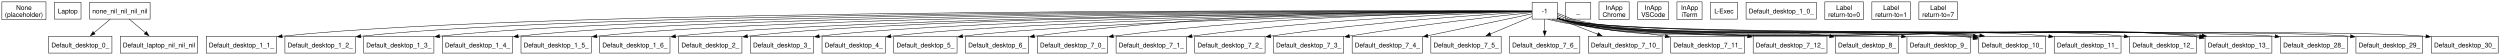
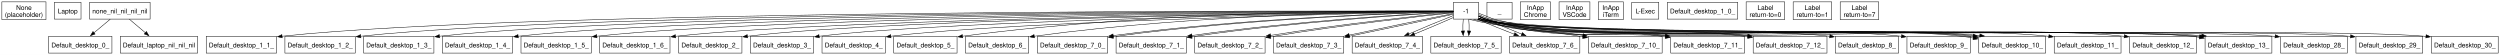
<svg xmlns="http://www.w3.org/2000/svg" width="5369pt" height="118pt" viewBox="0.00 0.00 5369.00 118.00">
  <g id="graph0" class="graph" transform="scale(1 1) rotate(0) translate(4 114)">
    <polygon fill="white" stroke="none" points="-4,4 -4,-114 5365.12,-114 5365.12,4 -4,4" />
    <g id="node1" class="node">
      <polygon fill="none" stroke="black" points="94.75,-110 0,-110 0,-72 94.75,-72 94.75,-110" />
      <text xml:space="preserve" text-anchor="middle" x="47.38" y="-92.7" font-family="Helvetica,sans-Serif" font-size="14.00">None</text>
      <text xml:space="preserve" text-anchor="middle" x="47.38" y="-77.7" font-family="Helvetica,sans-Serif" font-size="14.00">(placeholder)</text>
    </g>
    <g id="node2" class="node">
      <polygon fill="none" stroke="black" points="170,-109 112.75,-109 112.75,-73 170,-73 170,-109" />
      <text xml:space="preserve" text-anchor="middle" x="141.38" y="-85.2" font-family="Helvetica,sans-Serif" font-size="14.00">Laptop</text>
    </g>
    <g id="node3" class="node">
      <polygon fill="none" stroke="black" points="236.38,-36 100.38,-36 100.38,0 236.38,0 236.38,-36" />
      <text xml:space="preserve" text-anchor="middle" x="168.38" y="-12.2" font-family="Helvetica,sans-Serif" font-size="14.00">Default_desktop_0_</text>
    </g>
    <g id="node4" class="node">
-       <polygon fill="none" stroke="black" points="3340.38,-109 3286.38,-109 3286.38,-73 3340.38,-73 3340.38,-109" />
-       <text xml:space="preserve" text-anchor="middle" x="3313.38" y="-85.2" font-family="Helvetica,sans-Serif" font-size="14.00">-1</text>
+       <polygon fill="none" stroke="black" points="3171.38,-109 3117.38,-109 3117.38,-73 3171.38,-73 3171.38,-109" />
+       <text xml:space="preserve" text-anchor="middle" x="3144.38" y="-85.2" font-family="Helvetica,sans-Serif" font-size="14.00">-1</text>
    </g>
    <g id="node11" class="node">
      <polygon fill="none" stroke="black" points="589.88,-36 438.88,-36 438.88,0 589.88,0 589.88,-36" />
      <text xml:space="preserve" text-anchor="middle" x="514.38" y="-12.2" font-family="Helvetica,sans-Serif" font-size="14.00">Default_desktop_1_1_</text>
    </g>
    <g id="edge3" class="edge">
-       <path fill="none" stroke="black" d="M3286.07,-90.14C3038.81,-91.26 1182.77,-97.61 601.68,-36.23" />
-       <polygon fill="black" stroke="black" points="602.11,-32.76 591.79,-35.16 601.36,-39.71 602.11,-32.76" />
+       <path fill="none" stroke="black" d="M3116.9,-90.09C2877.79,-90.82 1145.75,-94.01 601.36,-36.2" />
+       <polygon fill="black" stroke="black" points="602.11,-32.76 591.79,-35.16 601.35,-39.72 602.11,-32.76" />
    </g>
    <g id="node12" class="node">
      <polygon fill="none" stroke="black" points="758.88,-36 607.88,-36 607.88,0 758.88,0 758.88,-36" />
      <text xml:space="preserve" text-anchor="middle" x="683.38" y="-12.2" font-family="Helvetica,sans-Serif" font-size="14.00">Default_desktop_1_2_</text>
    </g>
    <g id="edge4" class="edge">
-       <path fill="none" stroke="black" d="M3285.9,-90.09C3046.79,-90.82 1314.75,-94.01 770.36,-36.2" />
-       <polygon fill="black" stroke="black" points="771.11,-32.76 760.79,-35.16 770.35,-39.72 771.11,-32.76" />
+       <path fill="none" stroke="black" d="M3116.93,-90.05C2887.11,-90.34 1279.38,-90.42 770.73,-36.24" />
+       <polygon fill="black" stroke="black" points="771.11,-32.76 760.79,-35.15 770.35,-39.72 771.11,-32.76" />
    </g>
    <g id="node13" class="node">
      <polygon fill="none" stroke="black" points="927.88,-36 776.88,-36 776.88,0 927.88,0 927.88,-36" />
      <text xml:space="preserve" text-anchor="middle" x="852.38" y="-12.2" font-family="Helvetica,sans-Serif" font-size="14.00">Default_desktop_1_3_</text>
    </g>
    <g id="edge5" class="edge">
-       <path fill="none" stroke="black" d="M3285.93,-90.05C3056.11,-90.34 1448.38,-90.42 939.73,-36.24" />
+       <path fill="none" stroke="black" d="M3117.15,-89.99C2897.6,-89.83 1412.12,-86.86 939.6,-36.23" />
      <polygon fill="black" stroke="black" points="940.11,-32.76 929.79,-35.15 939.35,-39.72 940.11,-32.76" />
    </g>
    <g id="node14" class="node">
      <polygon fill="none" stroke="black" points="1096.88,-36 945.88,-36 945.88,0 1096.88,0 1096.88,-36" />
      <text xml:space="preserve" text-anchor="middle" x="1021.38" y="-12.2" font-family="Helvetica,sans-Serif" font-size="14.00">Default_desktop_1_4_</text>
    </g>
    <g id="edge6" class="edge">
-       <path fill="none" stroke="black" d="M3286.15,-89.99C3066.6,-89.83 1581.12,-86.86 1108.6,-36.23" />
-       <polygon fill="black" stroke="black" points="1109.11,-32.76 1098.79,-35.15 1108.35,-39.72 1109.11,-32.76" />
+       <path fill="none" stroke="black" d="M3116.92,-89.93C2906.43,-89.27 1545.02,-83.28 1108.67,-36.24" />
+       <polygon fill="black" stroke="black" points="1109.12,-32.76 1098.79,-35.14 1108.35,-39.72 1109.12,-32.76" />
    </g>
    <g id="node15" class="node">
      <polygon fill="none" stroke="black" points="1265.88,-36 1114.88,-36 1114.88,0 1265.88,0 1265.88,-36" />
      <text xml:space="preserve" text-anchor="middle" x="1190.38" y="-12.2" font-family="Helvetica,sans-Serif" font-size="14.00">Default_desktop_1_5_</text>
    </g>
    <g id="edge7" class="edge">
-       <path fill="none" stroke="black" d="M3285.92,-89.93C3075.43,-89.27 1714.02,-83.28 1277.67,-36.24" />
-       <polygon fill="black" stroke="black" points="1278.12,-32.76 1267.79,-35.14 1277.35,-39.72 1278.12,-32.76" />
+       <path fill="none" stroke="black" d="M3116.99,-89.85C2916.97,-88.67 1677.83,-79.73 1277.6,-36.23" />
+       <polygon fill="black" stroke="black" points="1278.12,-32.77 1267.79,-35.14 1277.34,-39.73 1278.12,-32.77" />
    </g>
    <g id="node16" class="node">
      <polygon fill="none" stroke="black" points="1434.88,-36 1283.88,-36 1283.88,0 1434.88,0 1434.88,-36" />
      <text xml:space="preserve" text-anchor="middle" x="1359.38" y="-12.2" font-family="Helvetica,sans-Serif" font-size="14.00">Default_desktop_1_6_</text>
    </g>
    <g id="edge8" class="edge">
-       <path fill="none" stroke="black" d="M3286.01,-89.84C3086.1,-88.6 1847.67,-79.29 1446.61,-36.09" />
-       <polygon fill="black" stroke="black" points="1447.1,-32.63 1436.78,-35.01 1446.33,-39.58 1447.1,-32.63" />
+       <path fill="none" stroke="black" d="M3117.09,-89.75C2928.17,-87.95 1811.76,-75.8 1446.64,-36.1" />
+       <polygon fill="black" stroke="black" points="1447.11,-32.63 1436.78,-35 1446.33,-39.59 1447.11,-32.63" />
    </g>
    <g id="node17" class="node">
      <polygon fill="none" stroke="black" points="1589.38,-36 1453.38,-36 1453.38,0 1589.38,0 1589.38,-36" />
      <text xml:space="preserve" text-anchor="middle" x="1521.38" y="-12.2" font-family="Helvetica,sans-Serif" font-size="14.00">Default_desktop_2_</text>
    </g>
    <g id="edge9" class="edge">
-       <path fill="none" stroke="black" d="M3286.14,-89.84C3096.36,-88.59 1968.24,-79.5 1600.87,-36.13" />
-       <polygon fill="black" stroke="black" points="1601.55,-32.69 1591.2,-34.96 1600.7,-39.64 1601.55,-32.69" />
+       <path fill="none" stroke="black" d="M3116.99,-89.73C2937.97,-87.84 1931.9,-75.65 1600.72,-36.12" />
+       <polygon fill="black" stroke="black" points="1601.55,-32.7 1591.2,-34.95 1600.69,-39.64 1601.55,-32.7" />
    </g>
    <g id="node18" class="node">
      <polygon fill="none" stroke="black" points="1743.38,-36 1607.38,-36 1607.38,0 1743.38,0 1743.38,-36" />
      <text xml:space="preserve" text-anchor="middle" x="1675.38" y="-12.2" font-family="Helvetica,sans-Serif" font-size="14.00">Default_desktop_3_</text>
    </g>
    <g id="edge10" class="edge">
-       <path fill="none" stroke="black" d="M3286.02,-89.74C3106.07,-87.91 2089.33,-75.99 1754.83,-36.13" />
-       <polygon fill="black" stroke="black" points="1755.55,-32.69 1745.2,-34.95 1754.7,-39.64 1755.55,-32.69" />
+       <path fill="none" stroke="black" d="M3117.03,-89.61C2948.95,-87.08 2053.62,-72.19 1754.92,-36.15" />
+       <polygon fill="black" stroke="black" points="1755.56,-32.7 1745.2,-34.94 1754.69,-39.65 1755.56,-32.7" />
    </g>
    <g id="node19" class="node">
      <polygon fill="none" stroke="black" points="1897.38,-36 1761.38,-36 1761.38,0 1897.38,0 1897.38,-36" />
      <text xml:space="preserve" text-anchor="middle" x="1829.38" y="-12.2" font-family="Helvetica,sans-Serif" font-size="14.00">Default_desktop_4_</text>
    </g>
    <g id="edge11" class="edge">
-       <path fill="none" stroke="black" d="M3286.01,-89.62C3116.84,-87.16 2211.04,-72.53 1909.04,-36.16" />
-       <polygon fill="black" stroke="black" points="1909.56,-32.7 1899.2,-34.94 1908.69,-39.65 1909.56,-32.7" />
+       <path fill="none" stroke="black" d="M3117.03,-89.45C2960.38,-86.23 2174.78,-68.74 1908.83,-36.14" />
+       <polygon fill="black" stroke="black" points="1909.56,-32.71 1899.2,-34.92 1908.68,-39.65 1909.56,-32.71" />
    </g>
    <g id="node20" class="node">
      <polygon fill="none" stroke="black" points="2051.38,-36 1915.38,-36 1915.38,0 2051.38,0 2051.38,-36" />
      <text xml:space="preserve" text-anchor="middle" x="1983.38" y="-12.2" font-family="Helvetica,sans-Serif" font-size="14.00">Default_desktop_5_</text>
    </g>
    <g id="edge12" class="edge">
-       <path fill="none" stroke="black" d="M3285.96,-89.47C3128.02,-86.31 2332.19,-69.07 2062.97,-36.16" />
-       <polygon fill="black" stroke="black" points="2063.56,-32.71 2053.2,-34.92 2062.68,-39.65 2063.56,-32.71" />
+       <path fill="none" stroke="black" d="M3116.99,-90.32C2994.82,-91.38 2487.26,-92.12 2062.97,-36.21" />
+       <polygon fill="black" stroke="black" points="2063.58,-32.76 2053.2,-34.91 2062.65,-39.7 2063.58,-32.76" />
    </g>
    <g id="node21" class="node">
      <polygon fill="none" stroke="black" points="2205.38,-36 2069.38,-36 2069.38,0 2205.38,0 2205.38,-36" />
      <text xml:space="preserve" text-anchor="middle" x="2137.38" y="-12.2" font-family="Helvetica,sans-Serif" font-size="14.00">Default_desktop_6_</text>
    </g>
    <g id="edge13" class="edge">
-       <path fill="none" stroke="black" d="M3286.03,-90.34C3162.89,-91.54 2647.4,-92.8 2216.82,-36.19" />
-       <polygon fill="black" stroke="black" points="2217.58,-32.76 2207.2,-34.91 2216.65,-39.7 2217.58,-32.76" />
+       <path fill="none" stroke="black" d="M3117.21,-90C3006.4,-89.67 2577.74,-85.19 2216.9,-36.21" />
+       <polygon fill="black" stroke="black" points="2217.59,-32.78 2207.21,-34.88 2216.64,-39.71 2217.59,-32.78" />
    </g>
    <g id="node22" class="node">
      <polygon fill="none" stroke="black" points="2374.88,-36 2223.88,-36 2223.88,0 2374.88,0 2374.88,-36" />
      <text xml:space="preserve" text-anchor="middle" x="2299.38" y="-12.2" font-family="Helvetica,sans-Serif" font-size="14.00">Default_desktop_7_0_</text>
    </g>
    <g id="edge14" class="edge">
-       <path fill="none" stroke="black" d="M3286.23,-89.83C3175.52,-88.83 2747.15,-82.12 2386.49,-36.3" />
-       <polygon fill="black" stroke="black" points="2387.17,-32.86 2376.8,-35.06 2386.27,-39.81 2387.17,-32.86" />
+       <path fill="none" stroke="black" d="M3116.96,-89.42C3018.16,-86.94 2672.4,-75.57 2386.23,-37.59" />
+       <polygon fill="black" stroke="black" points="2387.1,-34.18 2376.72,-36.32 2386.17,-41.12 2387.1,-34.18" />
+     </g>
+     <g id="edge24" class="edge">
+       <path fill="none" stroke="black" d="M3117.11,-89.23C3018.72,-86.36 2674.21,-74.36 2392.38,-36 2390.36,-35.73 2388.32,-35.43 2386.27,-35.12" />
+       <polygon fill="black" stroke="black" points="2387.08,-31.71 2376.65,-33.57 2385.96,-38.62 2387.08,-31.71" />
    </g>
    <g id="node23" class="node">
      <polygon fill="none" stroke="black" points="2543.88,-36 2392.88,-36 2392.88,0 2543.88,0 2543.88,-36" />
      <text xml:space="preserve" text-anchor="middle" x="2468.38" y="-12.2" font-family="Helvetica,sans-Serif" font-size="14.00">Default_desktop_7_1_</text>
    </g>
    <g id="edge15" class="edge">
-       <path fill="none" stroke="black" d="M3285.94,-89.33C3188.01,-86.67 2846.32,-75.1 2555.5,-36.33" />
-       <polygon fill="black" stroke="black" points="2556.18,-32.89 2545.81,-35.03 2555.25,-39.83 2556.18,-32.89" />
+       <path fill="none" stroke="black" d="M3116.91,-88.76C3032.85,-84.46 2772.81,-68.73 2555.63,-37.77" />
+       <polygon fill="black" stroke="black" points="2556.24,-34.32 2545.84,-36.36 2555.24,-41.25 2556.24,-34.32" />
+     </g>
+     <g id="edge25" class="edge">
+       <path fill="none" stroke="black" d="M3116.92,-88.33C3033.08,-83.38 2774.29,-67.16 2561.38,-36 2559.36,-35.71 2557.33,-35.39 2555.28,-35.07" />
+       <polygon fill="black" stroke="black" points="2556.11,-31.66 2545.66,-33.46 2554.95,-38.56 2556.11,-31.66" />
    </g>
    <g id="node24" class="node">
      <polygon fill="none" stroke="black" points="2712.88,-36 2561.88,-36 2561.88,0 2712.88,0 2712.88,-36" />
      <text xml:space="preserve" text-anchor="middle" x="2637.38" y="-12.2" font-family="Helvetica,sans-Serif" font-size="14.00">Default_desktop_7_2_</text>
    </g>
    <g id="edge16" class="edge">
-       <path fill="none" stroke="black" d="M3286.11,-88.57C3203.18,-84 2946.58,-68.22 2724.53,-36.38" />
-       <polygon fill="black" stroke="black" points="2725.21,-32.94 2714.81,-34.97 2724.21,-39.87 2725.21,-32.94" />
+       <path fill="none" stroke="black" d="M3116.94,-87.63C3049.97,-81.16 2873.74,-62.05 2724.42,-37.96" />
+       <polygon fill="black" stroke="black" points="2725.19,-34.54 2714.76,-36.39 2724.07,-41.45 2725.19,-34.54" />
+     </g>
+     <g id="edge26" class="edge">
+       <path fill="none" stroke="black" d="M3116.94,-86.7C3050.27,-79.25 2875.56,-59.93 2730.38,-36 2728.37,-35.67 2726.34,-35.33 2724.29,-34.97" />
+       <polygon fill="black" stroke="black" points="2725.16,-31.57 2714.7,-33.25 2723.92,-38.46 2725.16,-31.57" />
    </g>
    <g id="node25" class="node">
      <polygon fill="none" stroke="black" points="2881.88,-36 2730.88,-36 2730.88,0 2881.88,0 2881.88,-36" />
      <text xml:space="preserve" text-anchor="middle" x="2806.38" y="-12.2" font-family="Helvetica,sans-Serif" font-size="14.00">Default_desktop_7_3_</text>
    </g>
    <g id="edge17" class="edge">
-       <path fill="none" stroke="black" d="M3286.06,-87.21C3220.22,-80.34 3047.39,-61.41 2893.39,-36.44" />
-       <polygon fill="black" stroke="black" points="2894.26,-33.04 2883.83,-34.87 2893.13,-39.94 2894.26,-33.04" />
+       <path fill="none" stroke="black" d="M3116.94,-85.01C3068.71,-75.51 2967.22,-54.36 2893.31,-38.54" />
+       <polygon fill="black" stroke="black" points="2894.15,-35.14 2883.63,-36.47 2892.68,-41.99 2894.15,-35.14" />
+     </g>
+     <g id="edge27" class="edge">
+       <path fill="none" stroke="black" d="M3117.01,-83.38C3068.8,-72.68 2967.22,-51.22 2893.27,-36.02" />
+       <polygon fill="black" stroke="black" points="2894.09,-32.62 2883.6,-34.04 2892.69,-39.48 2894.09,-32.62" />
    </g>
    <g id="node26" class="node">
      <polygon fill="none" stroke="black" points="3050.88,-36 2899.88,-36 2899.88,0 3050.88,0 3050.88,-36" />
      <text xml:space="preserve" text-anchor="middle" x="2975.38" y="-12.2" font-family="Helvetica,sans-Serif" font-size="14.00">Default_desktop_7_4_</text>
    </g>
    <g id="edge18" class="edge">
-       <path fill="none" stroke="black" d="M3286,-84.25C3237.87,-74.14 3136.17,-52.78 3062.21,-37.24" />
-       <polygon fill="black" stroke="black" points="3063.04,-33.84 3052.53,-35.21 3061.6,-40.69 3063.04,-33.84" />
+       <path fill="none" stroke="black" d="M3117.17,-80.57C3091.28,-70.52 3052.03,-54.24 3021.33,-40.95" />
+       <polygon fill="black" stroke="black" points="3022.81,-37.78 3012.25,-36.99 3020.02,-44.2 3022.81,-37.78" />
+     </g>
+     <g id="edge28" class="edge">
+       <path fill="none" stroke="black" d="M3117.25,-76.31C3094.65,-66.23 3061.82,-52.33 3033.4,-40.74" />
+       <polygon fill="black" stroke="black" points="3034.74,-37.51 3024.16,-36.99 3032.11,-43.99 3034.74,-37.51" />
    </g>
    <g id="node27" class="node">
      <polygon fill="none" stroke="black" points="3219.88,-36 3068.88,-36 3068.88,0 3219.88,0 3219.88,-36" />
      <text xml:space="preserve" text-anchor="middle" x="3144.38" y="-12.2" font-family="Helvetica,sans-Serif" font-size="14.00">Default_desktop_7_5_</text>
    </g>
    <g id="edge19" class="edge">
-       <path fill="none" stroke="black" d="M3286.22,-78.59C3262.12,-68.47 3226.24,-53.39 3196.6,-40.94" />
-       <polygon fill="black" stroke="black" points="3197.96,-37.72 3187.39,-37.07 3195.25,-44.17 3197.96,-37.72" />
+       <path fill="none" stroke="black" d="M3138.5,-72.81C3137.69,-65.14 3137.45,-55.89 3137.75,-47.24" />
+       <polygon fill="black" stroke="black" points="3141.23,-47.75 3138.41,-37.54 3134.24,-47.28 3141.23,-47.75" />
+     </g>
+     <g id="edge29" class="edge">
+       <path fill="none" stroke="black" d="M3150.25,-72.81C3151.06,-65.14 3151.3,-55.89 3151,-47.24" />
+       <polygon fill="black" stroke="black" points="3154.51,-47.28 3150.34,-37.54 3147.52,-47.75 3154.51,-47.28" />
    </g>
    <g id="node28" class="node">
      <polygon fill="none" stroke="black" points="3388.88,-36 3237.88,-36 3237.88,0 3388.88,0 3388.88,-36" />
      <text xml:space="preserve" text-anchor="middle" x="3313.38" y="-12.2" font-family="Helvetica,sans-Serif" font-size="14.00">Default_desktop_7_6_</text>
    </g>
    <g id="edge20" class="edge">
-       <path fill="none" stroke="black" d="M3313.38,-72.81C3313.38,-65.23 3313.38,-56.1 3313.38,-47.54" />
-       <polygon fill="black" stroke="black" points="3316.88,-47.54 3313.38,-37.54 3309.88,-47.54 3316.88,-47.54" />
+       <path fill="none" stroke="black" d="M3170.22,-72.52C3170.61,-72.34 3170.99,-72.17 3171.38,-72 3196.07,-60.93 3223.82,-49.69 3248.25,-40.42" />
+       <polygon fill="black" stroke="black" points="3249.3,-43.77 3257.44,-36.98 3246.85,-37.21 3249.3,-43.77" />
+     </g>
+     <g id="edge30" class="edge">
+       <path fill="none" stroke="black" d="M3171.53,-80.36C3177.48,-77.56 3183.64,-74.57 3189.38,-72 3213.85,-61.03 3241.32,-49.89 3264.24,-40.67" />
+       <polygon fill="black" stroke="black" points="3265.38,-43.99 3273.36,-37.01 3262.77,-37.49 3265.38,-43.99" />
    </g>
    <g id="node29" class="node">
      <polygon fill="none" stroke="black" points="3565.62,-36 3407.12,-36 3407.12,0 3565.62,0 3565.62,-36" />
      <text xml:space="preserve" text-anchor="middle" x="3486.38" y="-12.2" font-family="Helvetica,sans-Serif" font-size="14.00">Default_desktop_7_10_</text>
    </g>
    <g id="edge21" class="edge">
-       <path fill="none" stroke="black" d="M3340.77,-75.97C3343.65,-74.59 3346.56,-73.24 3349.38,-72 3374.67,-60.81 3403.12,-49.59 3427.51,-40.38" />
-       <polygon fill="black" stroke="black" points="3428.5,-43.74 3436.63,-36.95 3426.04,-37.19 3428.5,-43.74" />
+       <path fill="none" stroke="black" d="M3169.77,-72.54C3170.31,-72.35 3170.84,-72.17 3171.38,-72 3264.79,-41.7 3292.71,-53.31 3389.38,-36 3391.41,-35.64 3393.47,-35.26 3395.56,-34.88" />
+       <polygon fill="black" stroke="black" points="3396.14,-38.34 3405.34,-33.08 3394.87,-31.45 3396.14,-38.34" />
+     </g>
+     <g id="edge31" class="edge">
+       <path fill="none" stroke="black" d="M3171.62,-79.37C3177.44,-76.62 3183.53,-73.9 3189.38,-72 3278.87,-42.97 3308.26,-52.41 3395.57,-38.03" />
+       <polygon fill="black" stroke="black" points="3396.05,-41.5 3405.32,-36.36 3394.87,-34.6 3396.05,-41.5" />
    </g>
    <g id="node30" class="node">
      <polygon fill="none" stroke="black" points="3742.62,-36 3584.12,-36 3584.12,0 3742.62,0 3742.62,-36" />
      <text xml:space="preserve" text-anchor="middle" x="3663.38" y="-12.2" font-family="Helvetica,sans-Serif" font-size="14.00">Default_desktop_7_11_</text>
    </g>
    <g id="edge22" class="edge">
-       <path fill="none" stroke="black" d="M3340.53,-75.35C3343.46,-74.09 3346.45,-72.94 3349.38,-72 3442.39,-42.09 3472.52,-52.68 3572.6,-36.23" />
-       <polygon fill="black" stroke="black" points="3573.06,-39.7 3582.33,-34.57 3571.88,-32.8 3573.06,-39.7" />
+       <path fill="none" stroke="black" d="M3169.35,-72.61C3170.03,-72.4 3170.7,-72.19 3171.38,-72 3340.49,-23.85 3391.25,-60.52 3565.38,-36 3567.84,-35.65 3570.35,-35.28 3572.87,-34.89" />
+       <polygon fill="black" stroke="black" points="3573.26,-38.38 3582.57,-33.33 3572.15,-31.47 3573.26,-38.38" />
+     </g>
+     <g id="edge32" class="edge">
+       <path fill="none" stroke="black" d="M3171.53,-79.09C3177.36,-76.34 3183.46,-73.68 3189.38,-72 3354.86,-24.88 3407.02,-58.99 3572.76,-37.44" />
+       <polygon fill="black" stroke="black" points="3572.9,-40.95 3582.34,-36.14 3571.96,-34.01 3572.9,-40.95" />
    </g>
    <g id="node31" class="node">
      <polygon fill="none" stroke="black" points="3919.62,-36 3761.12,-36 3761.12,0 3919.62,0 3919.62,-36" />
      <text xml:space="preserve" text-anchor="middle" x="3840.38" y="-12.2" font-family="Helvetica,sans-Serif" font-size="14.00">Default_desktop_7_12_</text>
    </g>
    <g id="edge23" class="edge">
-       <path fill="none" stroke="black" d="M3340.87,-74.97C3343.69,-73.82 3346.55,-72.8 3349.38,-72 3518.41,-24.04 3571.55,-59.34 3749.52,-36.13" />
-       <polygon fill="black" stroke="black" points="3749.92,-39.61 3759.36,-34.8 3748.98,-32.67 3749.92,-39.61" />
+       <path fill="none" stroke="black" d="M3169.35,-72.58C3170.02,-72.38 3170.7,-72.18 3171.38,-72 3416.89,-5.82 3490.1,-67.92 3742.38,-36 3744.85,-35.69 3747.36,-35.35 3749.89,-34.99" />
+       <polygon fill="black" stroke="black" points="3750.24,-38.47 3759.6,-33.5 3749.18,-31.55 3750.24,-38.47" />
+     </g>
+     <g id="edge33" class="edge">
+       <path fill="none" stroke="black" d="M3171.5,-78.99C3177.33,-76.23 3183.44,-73.6 3189.38,-72 3431.18,-6.82 3505.85,-66.07 3749.49,-37.33" />
+       <polygon fill="black" stroke="black" points="3749.84,-40.81 3759.34,-36.12 3748.99,-33.86 3749.84,-40.81" />
    </g>
    <g id="node32" class="node">
      <polygon fill="none" stroke="black" points="4073.38,-36 3937.38,-36 3937.38,0 4073.38,0 4073.38,-36" />
      <text xml:space="preserve" text-anchor="middle" x="4005.38" y="-12.2" font-family="Helvetica,sans-Serif" font-size="14.00">Default_desktop_8_</text>
    </g>
-     <g id="edge24" class="edge">
-       <path fill="none" stroke="black" d="M3340.84,-74.89C3343.67,-73.76 3346.54,-72.76 3349.38,-72 3594.82,-5.95 3670.91,-70.03 3925.94,-36.18" />
-       <polygon fill="black" stroke="black" points="3926.11,-39.69 3935.54,-34.87 3925.16,-32.76 3926.11,-39.69" />
+     <g id="edge34" class="edge">
+       <path fill="none" stroke="black" d="M3171.83,-74.85C3174.66,-73.73 3177.54,-72.74 3180.38,-72 3337.99,-30.77 3745.82,-56.87 3925.79,-36.11" />
+       <polygon fill="black" stroke="black" points="3926.05,-39.61 3935.55,-34.9 3925.19,-32.66 3926.05,-39.61" />
    </g>
    <g id="node33" class="node">
      <polygon fill="none" stroke="black" points="4227.38,-36 4091.38,-36 4091.38,0 4227.38,0 4227.38,-36" />
      <text xml:space="preserve" text-anchor="middle" x="4159.38" y="-12.2" font-family="Helvetica,sans-Serif" font-size="14.00">Default_desktop_9_</text>
    </g>
-     <g id="edge25" class="edge">
-       <path fill="none" stroke="black" d="M3340.83,-74.85C3343.66,-73.73 3346.54,-72.74 3349.38,-72 3503.74,-31.54 3903.08,-56.53 4079.74,-36.12" />
-       <polygon fill="black" stroke="black" points="4080.06,-39.61 4089.55,-34.9 4079.19,-32.66 4080.06,-39.61" />
+     <g id="edge35" class="edge">
+       <path fill="none" stroke="black" d="M3171.83,-74.83C3174.65,-73.71 3177.53,-72.73 3180.38,-72 3371.24,-22.9 3865.64,-60.36 4079.83,-36.11" />
+       <polygon fill="black" stroke="black" points="4080.04,-39.6 4089.55,-34.93 4079.2,-32.66 4080.04,-39.6" />
    </g>
    <g id="node34" class="node">
      <polygon fill="none" stroke="black" points="4389.12,-36 4245.62,-36 4245.62,0 4389.12,0 4389.12,-36" />
      <text xml:space="preserve" text-anchor="middle" x="4317.38" y="-12.2" font-family="Helvetica,sans-Serif" font-size="14.00">Default_desktop_10_</text>
    </g>
-     <g id="edge26" class="edge">
-       <path fill="none" stroke="black" d="M3320.34,-72.56C3321.02,-72.36 3321.7,-72.17 3322.38,-72 3513.41,-22.79 4013.61,-60.34 4209.38,-36 4217.31,-35.01 4225.62,-33.65 4234.04,-32.13" />
-       <polygon fill="black" stroke="black" points="4234.49,-35.61 4243.67,-30.32 4233.2,-28.72 4234.49,-35.61" />
-     </g>
-     <g id="edge27" class="edge">
-       <path fill="none" stroke="black" d="M3338.34,-72.56C3339.02,-72.36 3339.7,-72.17 3340.38,-72 3531.41,-22.79 4031.61,-60.34 4227.38,-36 4229.57,-35.73 4231.79,-35.43 4234.03,-35.1" />
-       <polygon fill="black" stroke="black" points="4234.53,-38.56 4243.86,-33.53 4233.43,-31.65 4234.53,-38.56" />
-     </g>
-     <g id="edge28" class="edge">
-       <path fill="none" stroke="black" d="M3340.48,-78.9C3346.31,-76.14 3352.42,-73.53 3358.38,-72 3545.78,-23.73 4030.68,-58.95 4233.87,-37.32" />
-       <polygon fill="black" stroke="black" points="4234.05,-40.83 4243.58,-36.21 4233.25,-33.87 4234.05,-40.83" />
-     </g>
-     <g id="edge29" class="edge">
-       <path fill="none" stroke="black" d="M3340.86,-85.4C3354.33,-81.04 3365.62,-74.77 3376.38,-72 3562.59,-24.03 4042.53,-58.5 4247.96,-37.73" />
-       <polygon fill="black" stroke="black" points="4248.25,-41.22 4257.81,-36.65 4247.49,-34.26 4248.25,-41.22" />
+     <g id="edge36" class="edge">
+       <path fill="none" stroke="black" d="M3151.34,-72.56C3152.02,-72.36 3152.7,-72.17 3153.38,-72 3380.94,-14.17 3976.27,-64.22 4209.38,-36 4217.31,-35.04 4225.62,-33.69 4234.05,-32.18" />
+       <polygon fill="black" stroke="black" points="4234.49,-35.65 4243.68,-30.38 4233.21,-28.77 4234.49,-35.65" />
+     </g>
+     <g id="edge37" class="edge">
+       <path fill="none" stroke="black" d="M3169.34,-72.56C3170.02,-72.36 3170.7,-72.17 3171.38,-72 3398.94,-14.17 3994.27,-64.22 4227.38,-36 4229.57,-35.73 4231.79,-35.44 4234.03,-35.12" />
+       <polygon fill="black" stroke="black" points="4234.53,-38.58 4243.86,-33.57 4233.44,-31.67 4234.53,-38.58" />
+     </g>
+     <g id="edge38" class="edge">
+       <path fill="none" stroke="black" d="M3171.87,-78.69C3177.58,-76 3183.55,-73.48 3189.38,-72 3413.28,-15.1 3993.19,-62.64 4233.83,-37.3" />
+       <polygon fill="black" stroke="black" points="4233.98,-40.81 4243.53,-36.21 4233.2,-33.85 4233.98,-40.81" />
+     </g>
+     <g id="edge39" class="edge">
+       <path fill="none" stroke="black" d="M3171.86,-85.38C3185.33,-81.02 3196.61,-74.74 3207.38,-72 3430.08,-15.4 4004.97,-62.13 4247.92,-37.71" />
+       <polygon fill="black" stroke="black" points="4248.17,-41.2 4257.74,-36.65 4247.42,-34.24 4248.17,-41.2" />
    </g>
    <g id="node35" class="node">
      <polygon fill="none" stroke="black" points="4551.12,-36 4407.62,-36 4407.62,0 4551.12,0 4551.12,-36" />
      <text xml:space="preserve" text-anchor="middle" x="4479.38" y="-12.2" font-family="Helvetica,sans-Serif" font-size="14.00">Default_desktop_11_</text>
    </g>
-     <g id="edge30" class="edge">
-       <path fill="none" stroke="black" d="M3340.82,-74.81C3343.65,-73.69 3346.53,-72.72 3349.38,-72 3572.01,-15.39 4149,-62.58 4396.33,-36.03" />
-       <polygon fill="black" stroke="black" points="4396.45,-39.54 4405.99,-34.93 4395.66,-32.59 4396.45,-39.54" />
+     <g id="edge40" class="edge">
+       <path fill="none" stroke="black" d="M3171.82,-74.8C3174.65,-73.68 3177.53,-72.72 3180.38,-72 3439.51,-6.77 4111.45,-66.32 4396.29,-36.04" />
+       <polygon fill="black" stroke="black" points="4396.45,-39.54 4405.99,-34.95 4395.66,-32.59 4396.45,-39.54" />
    </g>
    <g id="node36" class="node">
      <polygon fill="none" stroke="black" points="4713.12,-36 4569.62,-36 4569.62,0 4713.12,0 4713.12,-36" />
      <text xml:space="preserve" text-anchor="middle" x="4641.38" y="-12.2" font-family="Helvetica,sans-Serif" font-size="14.00">Default_desktop_12_</text>
    </g>
-     <g id="edge31" class="edge">
-       <path fill="none" stroke="black" d="M3340.82,-74.8C3343.65,-73.68 3346.53,-72.72 3349.38,-72 3607.01,-7.12 4275.1,-66.17 4558.35,-36.03" />
-       <polygon fill="black" stroke="black" points="4558.45,-39.54 4567.99,-34.94 4557.66,-32.59 4558.45,-39.54" />
+     <g id="edge41" class="edge">
+       <path fill="none" stroke="black" d="M3171.82,-74.79C3174.65,-73.67 3177.53,-72.71 3180.38,-72 3474.51,1.5 4237.52,-69.94 4558.28,-36.04" />
+       <polygon fill="black" stroke="black" points="4558.44,-39.54 4567.99,-34.96 4557.67,-32.59 4558.44,-39.54" />
    </g>
    <g id="node37" class="node">
      <polygon fill="none" stroke="black" points="4875.12,-36 4731.62,-36 4731.62,0 4875.12,0 4875.12,-36" />
      <text xml:space="preserve" text-anchor="middle" x="4803.38" y="-12.2" font-family="Helvetica,sans-Serif" font-size="14.00">Default_desktop_13_</text>
    </g>
-     <g id="edge32" class="edge">
-       <path fill="none" stroke="black" d="M3329.34,-72.55C3330.02,-72.35 3330.7,-72.17 3331.38,-72 3627.48,2.01 4401.23,-71.49 4704.38,-36 4709.54,-35.39 4714.87,-34.62 4720.26,-33.74" />
-       <polygon fill="black" stroke="black" points="4720.64,-37.22 4729.89,-32.05 4719.43,-30.33 4720.64,-37.22" />
-     </g>
-     <g id="edge33" class="edge">
-       <path fill="none" stroke="black" d="M3340.82,-74.79C3343.65,-73.67 3346.53,-72.71 3349.38,-72 3642.01,1.14 4401.16,-69.79 4720.33,-36.03" />
-       <polygon fill="black" stroke="black" points="4720.44,-39.54 4729.99,-34.96 4719.67,-32.59 4720.44,-39.54" />
-     </g>
-     <g id="edge34" class="edge">
-       <path fill="none" stroke="black" d="M3340.62,-82.63C3349.7,-78.67 3358.7,-74.17 3367.38,-72 3658.58,0.79 4411.75,-69.1 4724.94,-37.67" />
-       <polygon fill="black" stroke="black" points="4725.27,-41.16 4734.85,-36.62 4724.53,-34.2 4725.27,-41.16" />
+     <g id="edge42" class="edge">
+       <path fill="none" stroke="black" d="M3160.34,-72.55C3161.02,-72.35 3161.7,-72.17 3162.38,-72 3328.7,-30.68 4534.13,-55.68 4704.38,-36 4709.54,-35.4 4714.87,-34.63 4720.26,-33.75" />
+       <polygon fill="black" stroke="black" points="4720.64,-37.24 4729.89,-32.07 4719.44,-30.35 4720.64,-37.24" />
+     </g>
+     <g id="edge43" class="edge">
+       <path fill="none" stroke="black" d="M3171.81,-74.78C3174.64,-73.67 3177.53,-72.71 3180.38,-72 3343.53,-31.47 4506.6,-54.76 4720.15,-35.94" />
+       <polygon fill="black" stroke="black" points="4720.39,-39.44 4729.99,-34.95 4719.69,-32.47 4720.39,-39.44" />
+     </g>
+     <g id="edge44" class="edge">
+       <path fill="none" stroke="black" d="M3171.61,-82.62C3180.69,-78.66 3189.69,-74.16 3198.38,-72 3360.26,-31.78 4506.5,-54.4 4724.56,-37.48" />
+       <polygon fill="black" stroke="black" points="4724.76,-40.98 4734.41,-36.61 4724.15,-34.01 4724.76,-40.98" />
    </g>
    <g id="node41" class="node">
      <polygon fill="none" stroke="black" points="5037.12,-36 4893.62,-36 4893.62,0 5037.12,0 5037.12,-36" />
      <text xml:space="preserve" text-anchor="middle" x="4965.38" y="-12.2" font-family="Helvetica,sans-Serif" font-size="14.00">Default_desktop_28_</text>
    </g>
-     <g id="edge35" class="edge">
-       <path fill="none" stroke="black" d="M3340.82,-74.78C3343.64,-73.67 3346.53,-72.71 3349.38,-72 3511.79,-31.64 4669.58,-54.68 4882.2,-35.94" />
-       <polygon fill="black" stroke="black" points="4882.39,-39.44 4891.99,-34.95 4881.69,-32.47 4882.39,-39.44" />
+     <g id="edge45" class="edge">
+       <path fill="none" stroke="black" d="M3171.81,-74.77C3174.64,-73.66 3177.53,-72.7 3180.38,-72 3360.98,-27.35 4649.75,-56.48 4882.06,-35.96" />
+       <polygon fill="black" stroke="black" points="4882.39,-39.44 4891.99,-34.96 4881.69,-32.48 4882.39,-39.44" />
    </g>
    <g id="node42" class="node">
      <polygon fill="none" stroke="black" points="5199.12,-36 5055.62,-36 5055.62,0 5199.12,0 5199.12,-36" />
      <text xml:space="preserve" text-anchor="middle" x="5127.38" y="-12.2" font-family="Helvetica,sans-Serif" font-size="14.00">Default_desktop_29_</text>
    </g>
-     <g id="edge36" class="edge">
-       <path fill="none" stroke="black" d="M3340.81,-74.77C3343.64,-73.66 3346.53,-72.7 3349.38,-72 3529.24,-27.52 4812.72,-56.4 5044.1,-35.95" />
-       <polygon fill="black" stroke="black" points="5044.39,-39.44 5053.99,-34.96 5043.69,-32.48 5044.39,-39.44" />
+     <g id="edge46" class="edge">
+       <path fill="none" stroke="black" d="M3171.81,-74.77C3174.64,-73.66 3177.53,-72.7 3180.38,-72 3378.49,-23.21 4793.65,-58.23 5044.14,-35.96" />
+       <polygon fill="black" stroke="black" points="5044.39,-39.45 5053.99,-34.97 5043.69,-32.48 5044.39,-39.45" />
    </g>
    <g id="node43" class="node">
      <polygon fill="none" stroke="black" points="5361.12,-36 5217.62,-36 5217.62,0 5361.12,0 5361.12,-36" />
      <text xml:space="preserve" text-anchor="middle" x="5289.38" y="-12.2" font-family="Helvetica,sans-Serif" font-size="14.00">Default_desktop_30_</text>
    </g>
-     <g id="edge37" class="edge">
-       <path fill="none" stroke="black" d="M3340.81,-74.77C3343.64,-73.66 3346.53,-72.7 3349.38,-72 3546.74,-23.39 4956.6,-58.16 5206.18,-35.95" />
-       <polygon fill="black" stroke="black" points="5206.39,-39.45 5215.99,-34.97 5205.69,-32.48 5206.39,-39.45" />
+     <g id="edge47" class="edge">
+       <path fill="none" stroke="black" d="M3171.81,-74.76C3174.64,-73.65 3177.52,-72.7 3180.38,-72 3396.04,-19.06 4938.28,-60.02 5206.4,-35.94" />
+       <polygon fill="black" stroke="black" points="5206.4,-39.46 5215.99,-34.97 5205.69,-32.49 5206.4,-39.46" />
    </g>
    <g id="node5" class="node">
-       <polygon fill="none" stroke="black" points="3412.38,-109 3358.38,-109 3358.38,-73 3412.38,-73 3412.38,-109" />
-       <text xml:space="preserve" text-anchor="middle" x="3385.38" y="-85.2" font-family="Helvetica,sans-Serif" font-size="14.00">_</text>
+       <polygon fill="none" stroke="black" points="3243.38,-109 3189.38,-109 3189.38,-73 3243.38,-73 3243.38,-109" />
+       <text xml:space="preserve" text-anchor="middle" x="3216.38" y="-85.2" font-family="Helvetica,sans-Serif" font-size="14.00">_</text>
    </g>
    <g id="node6" class="node">
-       <polygon fill="none" stroke="black" points="3494.75,-110 3430,-110 3430,-72 3494.75,-72 3494.75,-110" />
-       <text xml:space="preserve" text-anchor="middle" x="3462.38" y="-92.7" font-family="Helvetica,sans-Serif" font-size="14.00">InApp</text>
-       <text xml:space="preserve" text-anchor="middle" x="3462.38" y="-77.7" font-family="Helvetica,sans-Serif" font-size="14.00">Chrome</text>
+       <polygon fill="none" stroke="black" points="3325.75,-110 3261,-110 3261,-72 3325.75,-72 3325.75,-110" />
+       <text xml:space="preserve" text-anchor="middle" x="3293.38" y="-92.7" font-family="Helvetica,sans-Serif" font-size="14.00">InApp</text>
+       <text xml:space="preserve" text-anchor="middle" x="3293.38" y="-77.7" font-family="Helvetica,sans-Serif" font-size="14.00">Chrome</text>
    </g>
    <g id="node7" class="node">
-       <polygon fill="none" stroke="black" points="3579.5,-110 3513.25,-110 3513.25,-72 3579.5,-72 3579.5,-110" />
-       <text xml:space="preserve" text-anchor="middle" x="3546.38" y="-92.7" font-family="Helvetica,sans-Serif" font-size="14.00">InApp</text>
-       <text xml:space="preserve" text-anchor="middle" x="3546.38" y="-77.7" font-family="Helvetica,sans-Serif" font-size="14.00">VSCode</text>
+       <polygon fill="none" stroke="black" points="3410.5,-110 3344.25,-110 3344.25,-72 3410.5,-72 3410.5,-110" />
+       <text xml:space="preserve" text-anchor="middle" x="3377.38" y="-92.7" font-family="Helvetica,sans-Serif" font-size="14.00">InApp</text>
+       <text xml:space="preserve" text-anchor="middle" x="3377.38" y="-77.7" font-family="Helvetica,sans-Serif" font-size="14.00">VSCode</text>
    </g>
    <g id="node8" class="node">
-       <polygon fill="none" stroke="black" points="3651.38,-110 3597.38,-110 3597.38,-72 3651.38,-72 3651.38,-110" />
-       <text xml:space="preserve" text-anchor="middle" x="3624.38" y="-92.7" font-family="Helvetica,sans-Serif" font-size="14.00">InApp</text>
-       <text xml:space="preserve" text-anchor="middle" x="3624.38" y="-77.7" font-family="Helvetica,sans-Serif" font-size="14.00">iTerm</text>
+       <polygon fill="none" stroke="black" points="3482.38,-110 3428.38,-110 3428.38,-72 3482.38,-72 3482.38,-110" />
+       <text xml:space="preserve" text-anchor="middle" x="3455.38" y="-92.7" font-family="Helvetica,sans-Serif" font-size="14.00">InApp</text>
+       <text xml:space="preserve" text-anchor="middle" x="3455.38" y="-77.7" font-family="Helvetica,sans-Serif" font-size="14.00">iTerm</text>
    </g>
    <g id="node9" class="node">
-       <polygon fill="none" stroke="black" points="3727.38,-109 3669.38,-109 3669.38,-73 3727.38,-73 3727.38,-109" />
-       <text xml:space="preserve" text-anchor="middle" x="3698.38" y="-85.2" font-family="Helvetica,sans-Serif" font-size="14.00">L-Exec</text>
+       <polygon fill="none" stroke="black" points="3558.38,-109 3500.38,-109 3500.38,-73 3558.38,-73 3558.38,-109" />
+       <text xml:space="preserve" text-anchor="middle" x="3529.38" y="-85.2" font-family="Helvetica,sans-Serif" font-size="14.00">L-Exec</text>
    </g>
    <g id="node10" class="node">
-       <polygon fill="none" stroke="black" points="3896.88,-109 3745.88,-109 3745.88,-73 3896.88,-73 3896.88,-109" />
-       <text xml:space="preserve" text-anchor="middle" x="3821.38" y="-85.2" font-family="Helvetica,sans-Serif" font-size="14.00">Default_desktop_1_0_</text>
+       <polygon fill="none" stroke="black" points="3727.88,-109 3576.88,-109 3576.88,-73 3727.88,-73 3727.88,-109" />
+       <text xml:space="preserve" text-anchor="middle" x="3652.38" y="-85.2" font-family="Helvetica,sans-Serif" font-size="14.00">Default_desktop_1_0_</text>
    </g>
    <g id="node38" class="node">
-       <polygon fill="none" stroke="black" points="3997.75,-110 3915,-110 3915,-72 3997.75,-72 3997.75,-110" />
-       <text xml:space="preserve" text-anchor="middle" x="3956.38" y="-92.7" font-family="Helvetica,sans-Serif" font-size="14.00">Label</text>
-       <text xml:space="preserve" text-anchor="middle" x="3956.38" y="-77.7" font-family="Helvetica,sans-Serif" font-size="14.00">return-to=0</text>
+       <polygon fill="none" stroke="black" points="3828.75,-110 3746,-110 3746,-72 3828.75,-72 3828.75,-110" />
+       <text xml:space="preserve" text-anchor="middle" x="3787.38" y="-92.7" font-family="Helvetica,sans-Serif" font-size="14.00">Label</text>
+       <text xml:space="preserve" text-anchor="middle" x="3787.38" y="-77.7" font-family="Helvetica,sans-Serif" font-size="14.00">return-to=0</text>
    </g>
    <g id="node39" class="node">
-       <polygon fill="none" stroke="black" points="4098.75,-110 4016,-110 4016,-72 4098.75,-72 4098.75,-110" />
-       <text xml:space="preserve" text-anchor="middle" x="4057.38" y="-92.7" font-family="Helvetica,sans-Serif" font-size="14.00">Label</text>
-       <text xml:space="preserve" text-anchor="middle" x="4057.38" y="-77.7" font-family="Helvetica,sans-Serif" font-size="14.00">return-to=1</text>
+       <polygon fill="none" stroke="black" points="3929.75,-110 3847,-110 3847,-72 3929.75,-72 3929.75,-110" />
+       <text xml:space="preserve" text-anchor="middle" x="3888.38" y="-92.7" font-family="Helvetica,sans-Serif" font-size="14.00">Label</text>
+       <text xml:space="preserve" text-anchor="middle" x="3888.38" y="-77.7" font-family="Helvetica,sans-Serif" font-size="14.00">return-to=1</text>
    </g>
    <g id="node40" class="node">
-       <polygon fill="none" stroke="black" points="4199.75,-110 4117,-110 4117,-72 4199.75,-72 4199.75,-110" />
-       <text xml:space="preserve" text-anchor="middle" x="4158.38" y="-92.7" font-family="Helvetica,sans-Serif" font-size="14.00">Label</text>
-       <text xml:space="preserve" text-anchor="middle" x="4158.38" y="-77.7" font-family="Helvetica,sans-Serif" font-size="14.00">return-to=7</text>
+       <polygon fill="none" stroke="black" points="4030.75,-110 3948,-110 3948,-72 4030.75,-72 4030.75,-110" />
+       <text xml:space="preserve" text-anchor="middle" x="3989.38" y="-92.7" font-family="Helvetica,sans-Serif" font-size="14.00">Label</text>
+       <text xml:space="preserve" text-anchor="middle" x="3989.38" y="-77.7" font-family="Helvetica,sans-Serif" font-size="14.00">return-to=7</text>
    </g>
    <g id="node44" class="node">
      <polygon fill="none" stroke="black" points="318.38,-109 188.38,-109 188.38,-73 318.38,-73 318.38,-109" />
      <text xml:space="preserve" text-anchor="middle" x="253.38" y="-85.2" font-family="Helvetica,sans-Serif" font-size="14.00">none_nil_nil_nil_nil</text>
    </g>
    <g id="edge2" class="edge">
      <path fill="none" stroke="black" d="M232.8,-72.81C222.23,-63.98 209.16,-53.07 197.57,-43.39" />
      <polygon fill="black" stroke="black" points="200.14,-40.97 190.22,-37.25 195.65,-46.34 200.14,-40.97" />
    </g>
    <g id="node45" class="node">
      <polygon fill="none" stroke="black" points="420.38,-36 254.38,-36 254.38,0 420.38,0 420.38,-36" />
      <text xml:space="preserve" text-anchor="middle" x="337.38" y="-12.2" font-family="Helvetica,sans-Serif" font-size="14.00">Default_laptop_nil_nil_nil</text>
    </g>
    <g id="edge1" class="edge">
      <path fill="none" stroke="black" d="M273.71,-72.81C284.05,-64.07 296.81,-53.28 308.19,-43.67" />
      <polygon fill="black" stroke="black" points="310.4,-46.38 315.78,-37.25 305.88,-41.03 310.4,-46.38" />
    </g>
  </g>
</svg>
